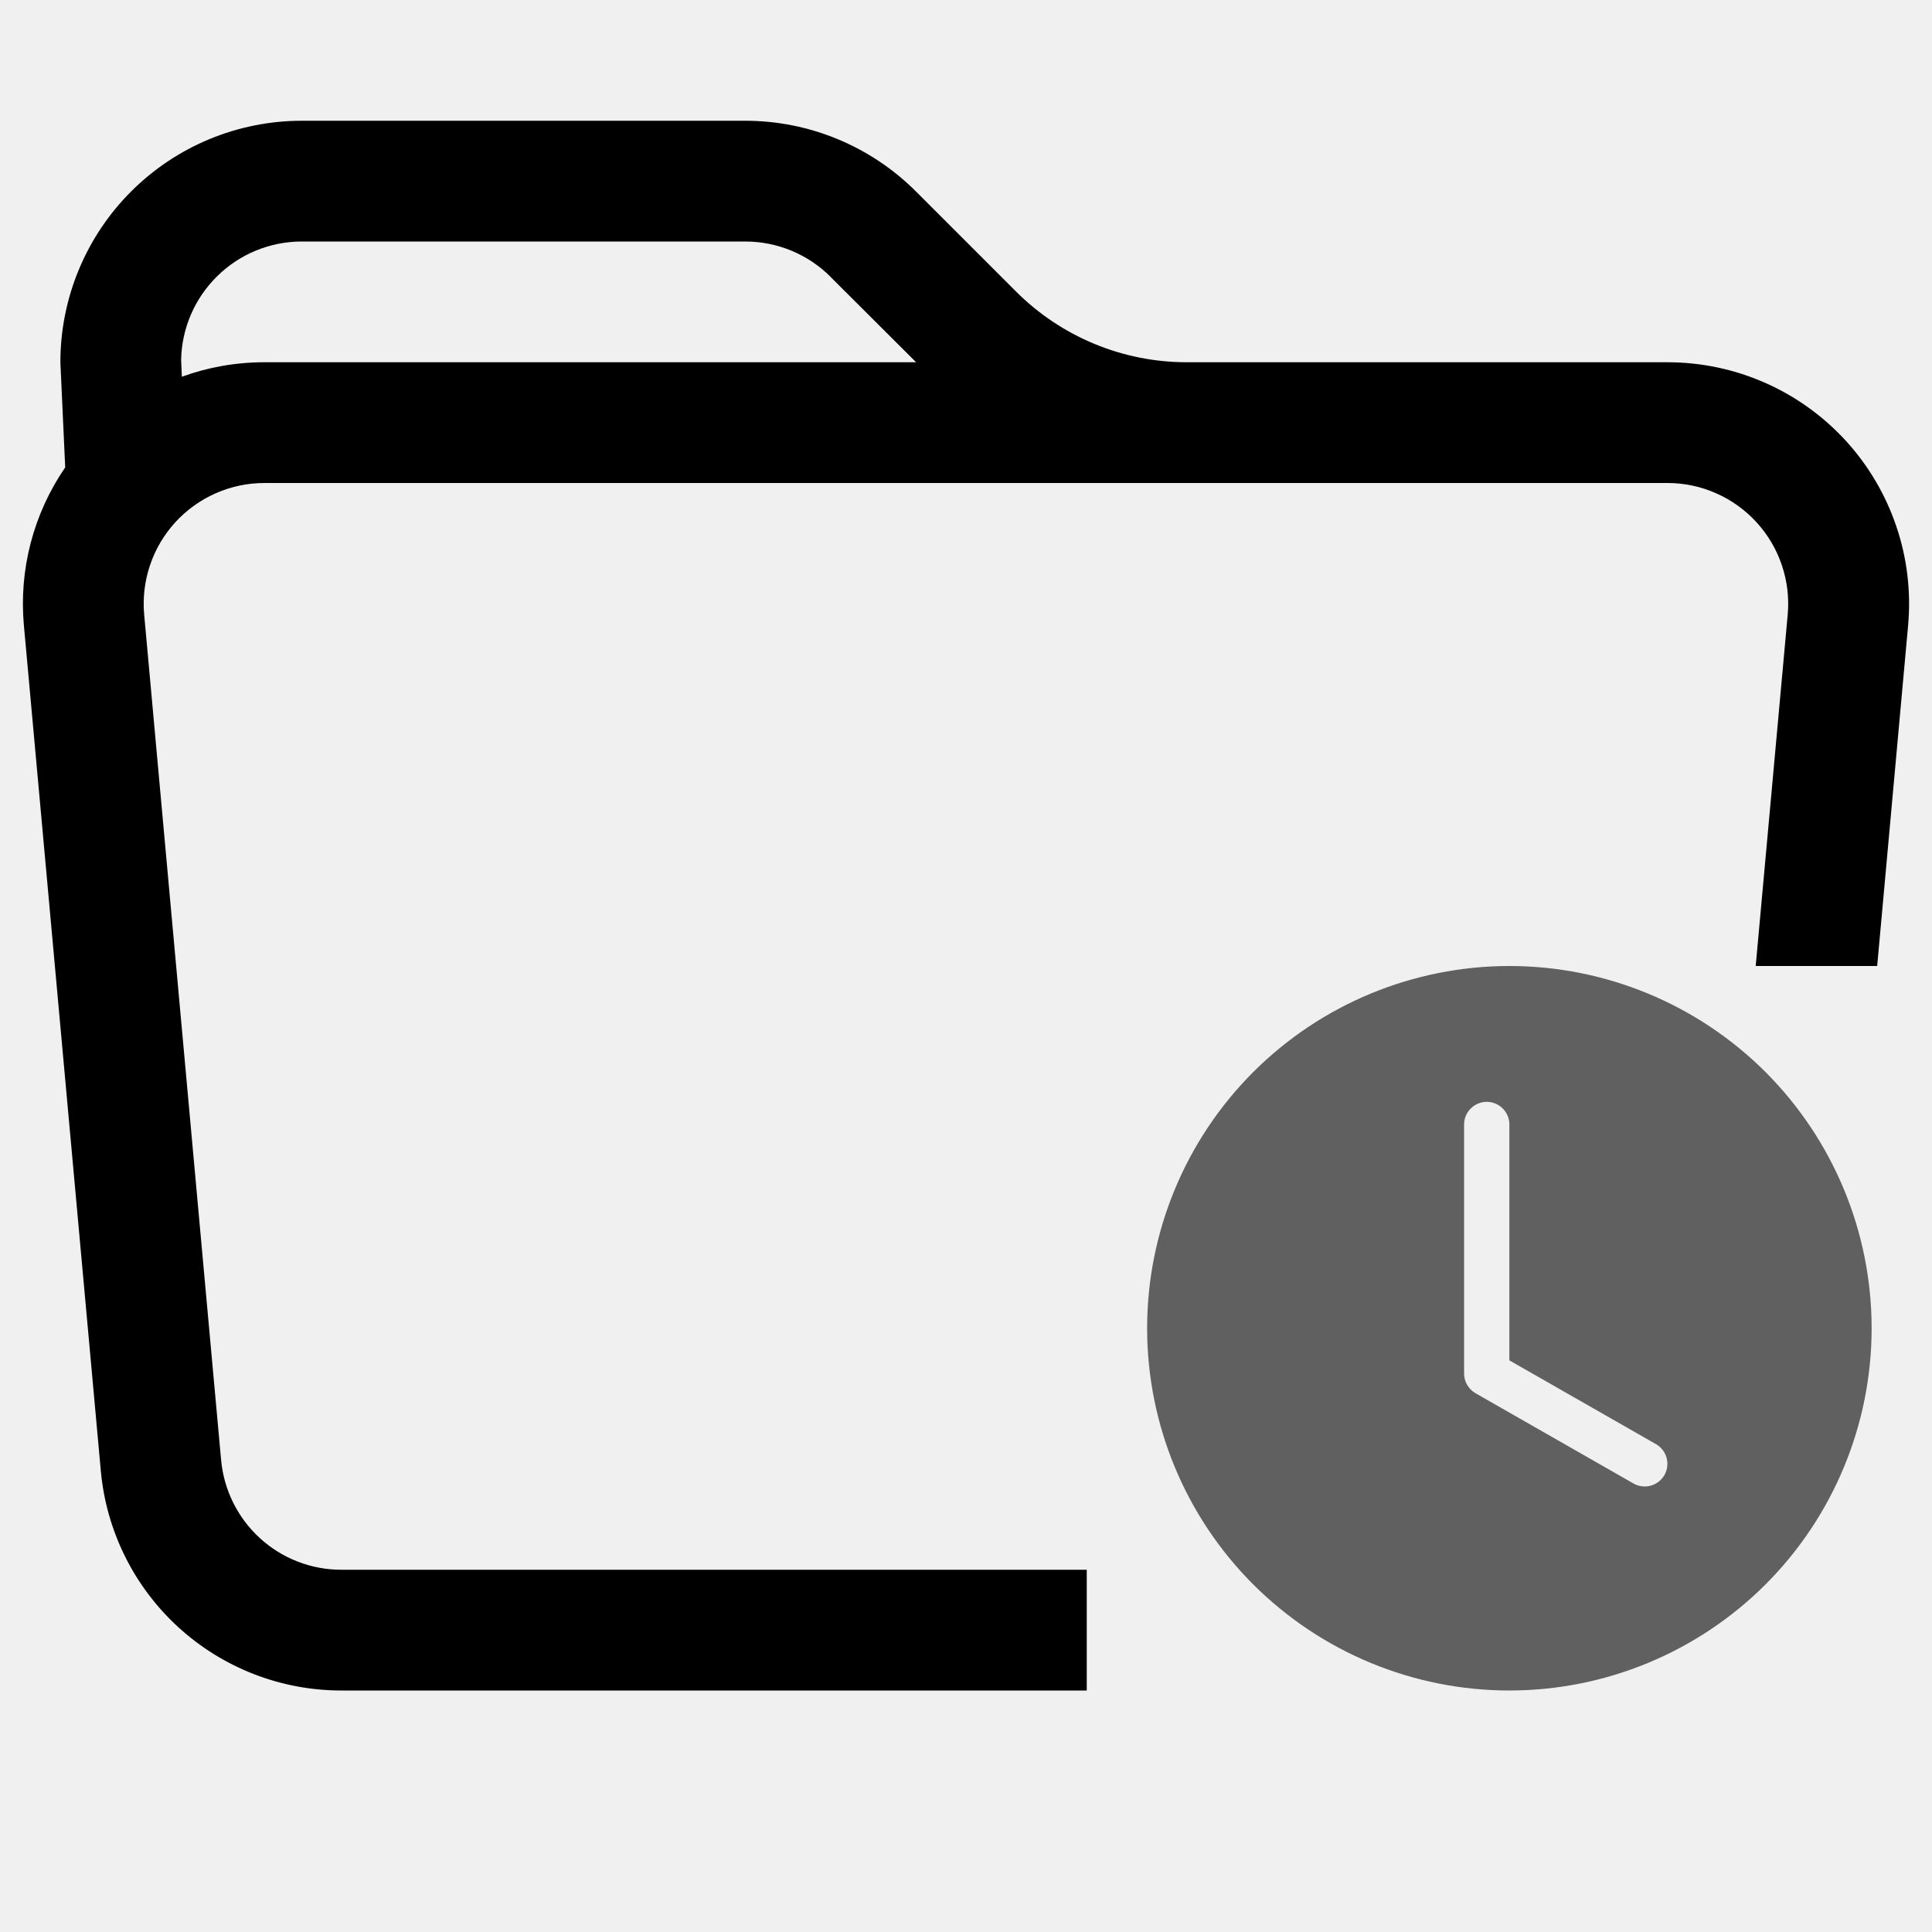
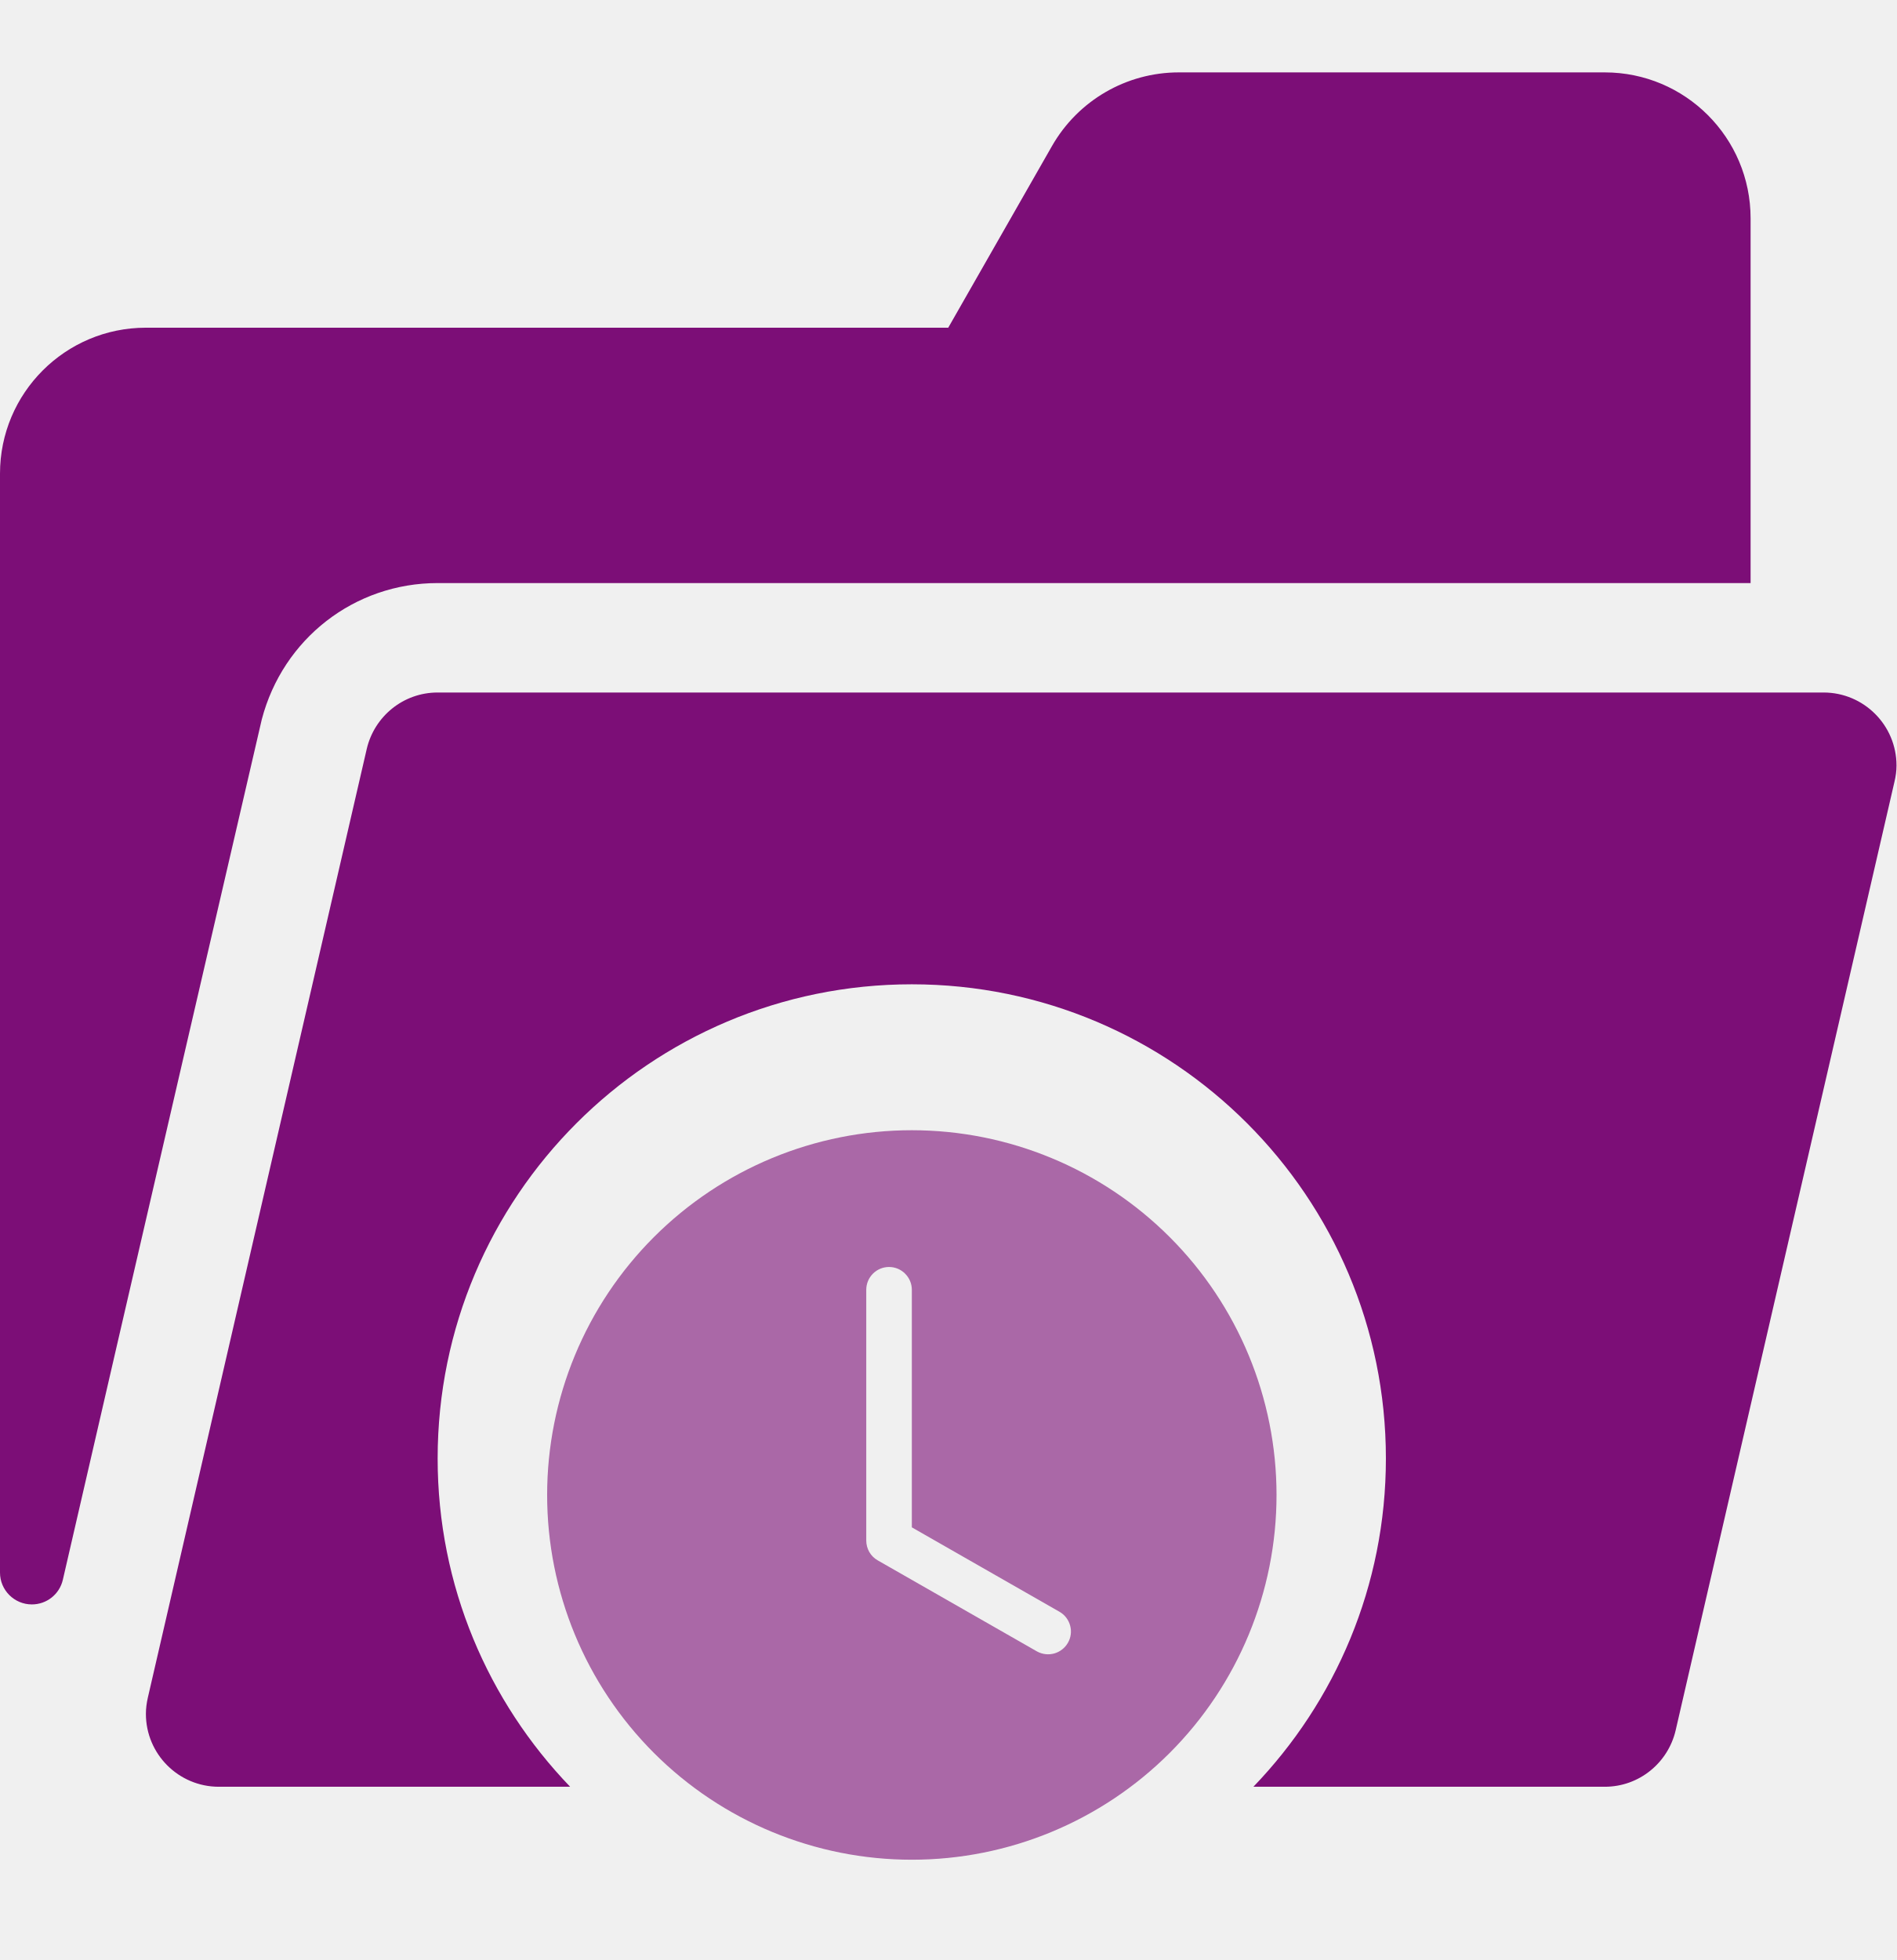
- <svg xmlns="http://www.w3.org/2000/svg" width="32" height="32" viewBox="0 0 32 32" fill="none">
-   <path fill-rule="evenodd" clip-rule="evenodd" d="M19.656 8H4.38C4.102 8 3.827 8.058 3.573 8.17C3.319 8.282 3.091 8.446 2.903 8.651C2.716 8.856 2.573 9.098 2.485 9.361C2.396 9.624 2.363 9.903 2.388 10.18L3.662 24.18C3.707 24.677 3.936 25.139 4.304 25.476C4.672 25.813 5.153 26 5.652 26H18V28H5.652C4.654 28 3.692 27.626 2.955 26.953C2.219 26.28 1.76 25.356 1.67 24.362L0.396 10.362C0.311 9.436 0.553 8.509 1.08 7.742L1 6C1 4.939 1.421 3.922 2.171 3.172C2.922 2.421 3.939 2 5 2H12.344C13.405 2 14.422 2.422 15.172 3.172L16.828 4.828C17.578 5.578 18.595 6 19.656 6H27.62C28.176 6 28.726 6.116 29.234 6.34C29.743 6.564 30.199 6.892 30.574 7.302C30.949 7.713 31.234 8.197 31.411 8.724C31.589 9.25 31.654 9.808 31.604 10.362L31.092 16H29.08L29.61 10.18C29.635 9.903 29.602 9.625 29.513 9.362C29.425 9.098 29.282 8.857 29.095 8.652C28.908 8.447 28.68 8.283 28.426 8.171C28.172 8.058 27.898 8 27.62 8H19.656ZM13.756 4.586L15.174 6H4.38C3.9 6 3.44 6.084 3.012 6.24L3 5.96C3.01 5.437 3.226 4.938 3.6 4.572C3.974 4.205 4.476 4 5 4H12.344C12.874 4 13.383 4.211 13.758 4.586H13.756Z" fill="black" />
-   <g clip-path="url(#clip0_12367_26793)">
-     <path fill-rule="evenodd" clip-rule="evenodd" d="M31 22C31 23.591 30.368 25.117 29.243 26.243C28.117 27.368 26.591 28 25 28C23.409 28 21.883 27.368 20.757 26.243C19.632 25.117 19 23.591 19 22C19 20.409 19.632 18.883 20.757 17.757C21.883 16.632 23.409 16 25 16C26.591 16 28.117 16.632 29.243 17.757C30.368 18.883 31 20.409 31 22V22ZM25 18.625C25 18.526 24.96 18.43 24.89 18.36C24.82 18.29 24.724 18.25 24.625 18.25C24.526 18.25 24.43 18.29 24.36 18.36C24.29 18.43 24.25 18.526 24.25 18.625V22.75C24.25 22.816 24.267 22.881 24.301 22.938C24.334 22.995 24.382 23.043 24.439 23.076L27.064 24.576C27.15 24.622 27.251 24.633 27.345 24.606C27.439 24.579 27.519 24.517 27.568 24.432C27.616 24.347 27.63 24.246 27.605 24.151C27.581 24.056 27.52 23.975 27.436 23.924L25 22.532V18.625Z" fill="black" fill-opacity="0.6" />
+ <svg xmlns="http://www.w3.org/2000/svg" width="30" height="31" viewBox="0 0 30 31" fill="none">
+   <g clip-path="url(#clip0_12394_9724)">
+     <path d="M28.846 10.953H6.923C6.377 10.953 5.922 11.333 5.802 11.843L2.339 26.849C2.32 26.932 2.308 27.018 2.308 27.107C2.308 27.743 2.825 28.26 3.462 28.26H9.019C7.723 26.913 6.923 25.085 6.923 23.068C6.923 18.926 10.281 15.568 14.423 15.568C18.565 15.568 21.923 18.926 21.923 23.068C21.923 25.085 21.123 26.913 19.827 28.26H25.385C25.931 28.26 26.386 27.88 26.506 27.37L29.968 12.364C29.988 12.281 30 12.195 30 12.107C30 11.47 29.483 10.953 28.846 10.953V10.953Z" fill="#7C0E77" />
+     <path d="M6.923 9.222H27.692V3.453C27.692 2.178 26.659 1.145 25.385 1.145H18.647C17.818 1.145 17.054 1.589 16.642 2.308L15 5.183H2.308C1.033 5.183 0 6.217 0 7.491V24.873C0 25.15 0.226 25.376 0.504 25.376C0.738 25.376 0.941 25.216 0.994 24.987C1.872 21.172 4.133 11.406 4.141 11.379C4.475 10.104 5.605 9.222 6.923 9.222V9.222Z" fill="#7C0E77" />
+     <g clip-path="url(#clip1_12394_9724)">
+       <path fill-rule="evenodd" clip-rule="evenodd" d="M20.193 23.645C20.193 25.175 19.585 26.643 18.503 27.725C17.421 28.807 15.954 29.414 14.424 29.414C12.894 29.414 11.426 28.807 10.344 27.725C9.262 26.643 8.655 25.175 8.655 23.645C8.655 22.115 9.262 20.648 10.344 19.566C11.426 18.484 12.894 17.876 14.424 17.876C15.954 17.876 17.421 18.484 18.503 19.566C19.585 20.648 20.193 22.115 20.193 23.645V23.645ZM14.424 20.4C14.424 20.304 14.386 20.213 14.318 20.145C14.251 20.077 14.159 20.039 14.063 20.039C13.968 20.039 13.876 20.077 13.808 20.145C13.741 20.213 13.703 20.304 13.703 20.4V24.366C13.703 24.43 13.72 24.492 13.751 24.547C13.783 24.602 13.829 24.648 13.884 24.679L16.408 26.122C16.491 26.166 16.588 26.177 16.679 26.151C16.769 26.125 16.846 26.065 16.893 25.983C16.94 25.902 16.953 25.805 16.929 25.714C16.905 25.623 16.847 25.544 16.766 25.496L14.424 24.157V20.4Z" fill="#7C0E77" fill-opacity="0.6" />
+     </g>
  </g>
  <defs>
-     <clipPath id="clip0_12367_26793">
-       <rect width="12" height="12" fill="white" transform="translate(19 16)" />
+     <clipPath id="clip0_12394_9724">
+       <rect width="30" height="30" fill="white" transform="translate(-0.000610352 0.5)" />
+     </clipPath>
+     <clipPath id="clip1_12394_9724">
+       <rect width="11.539" height="11.539" fill="white" transform="translate(8.65454 17.876)" />
    </clipPath>
  </defs>
</svg>
